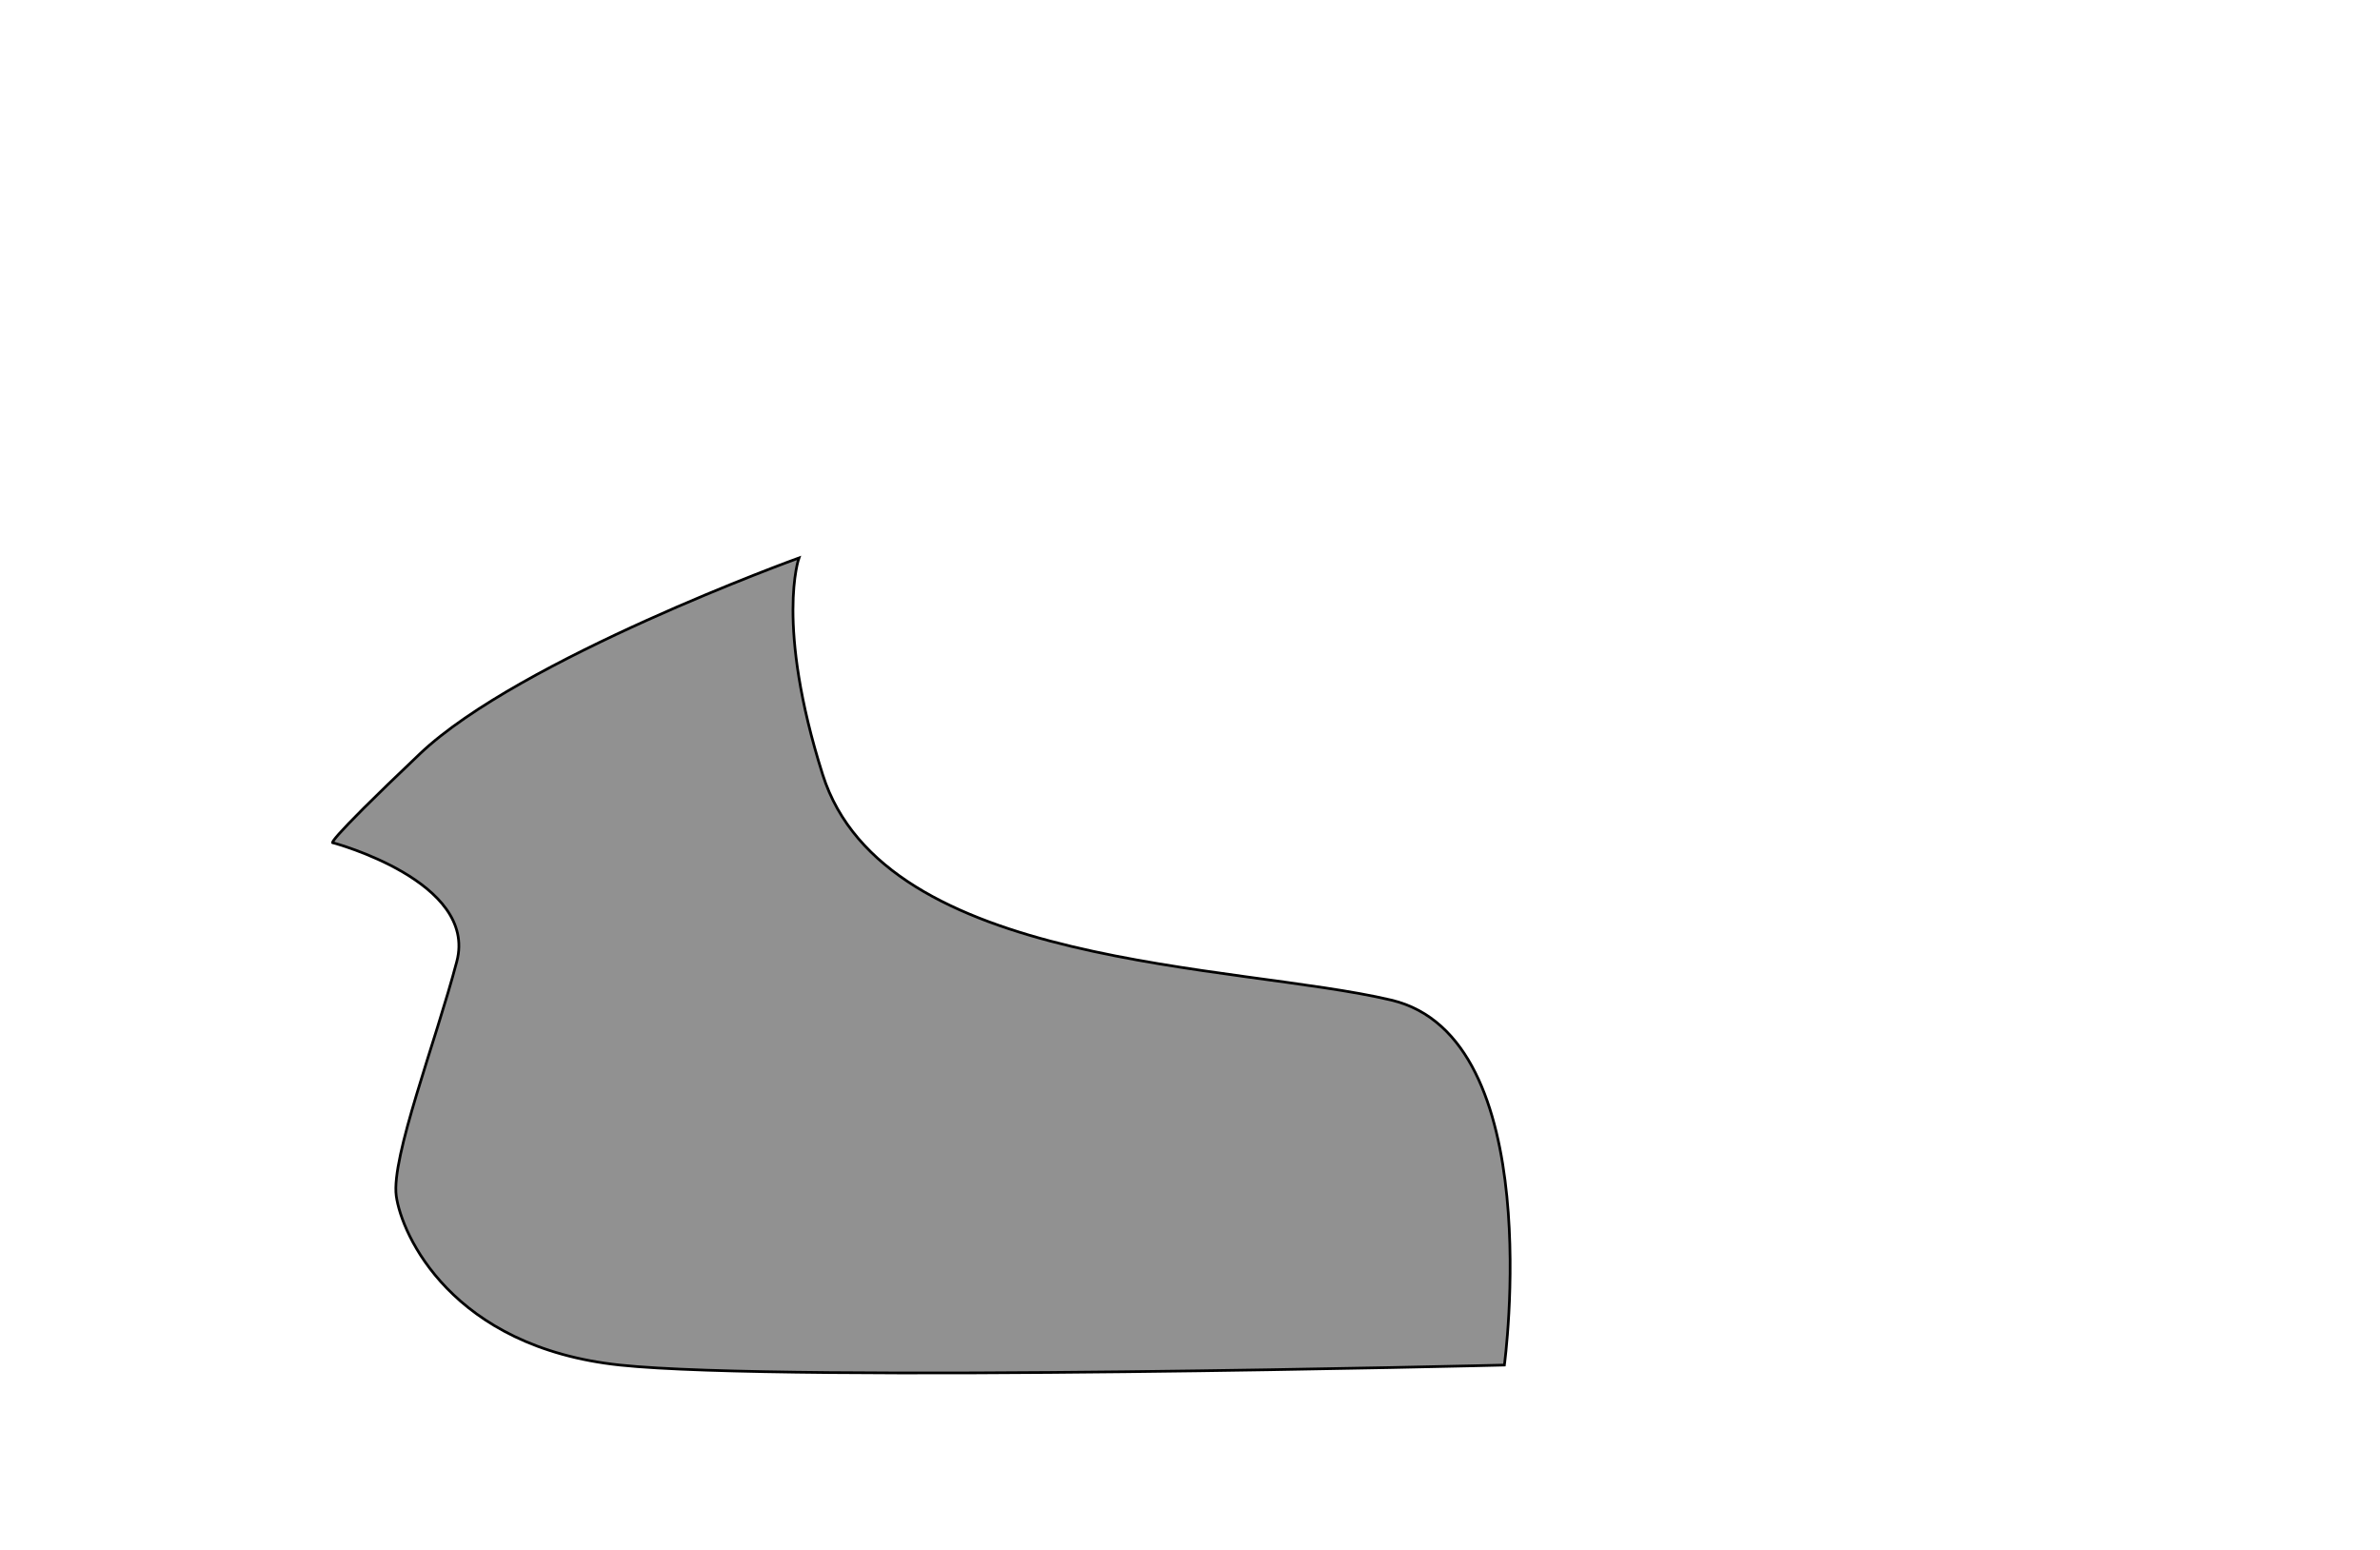
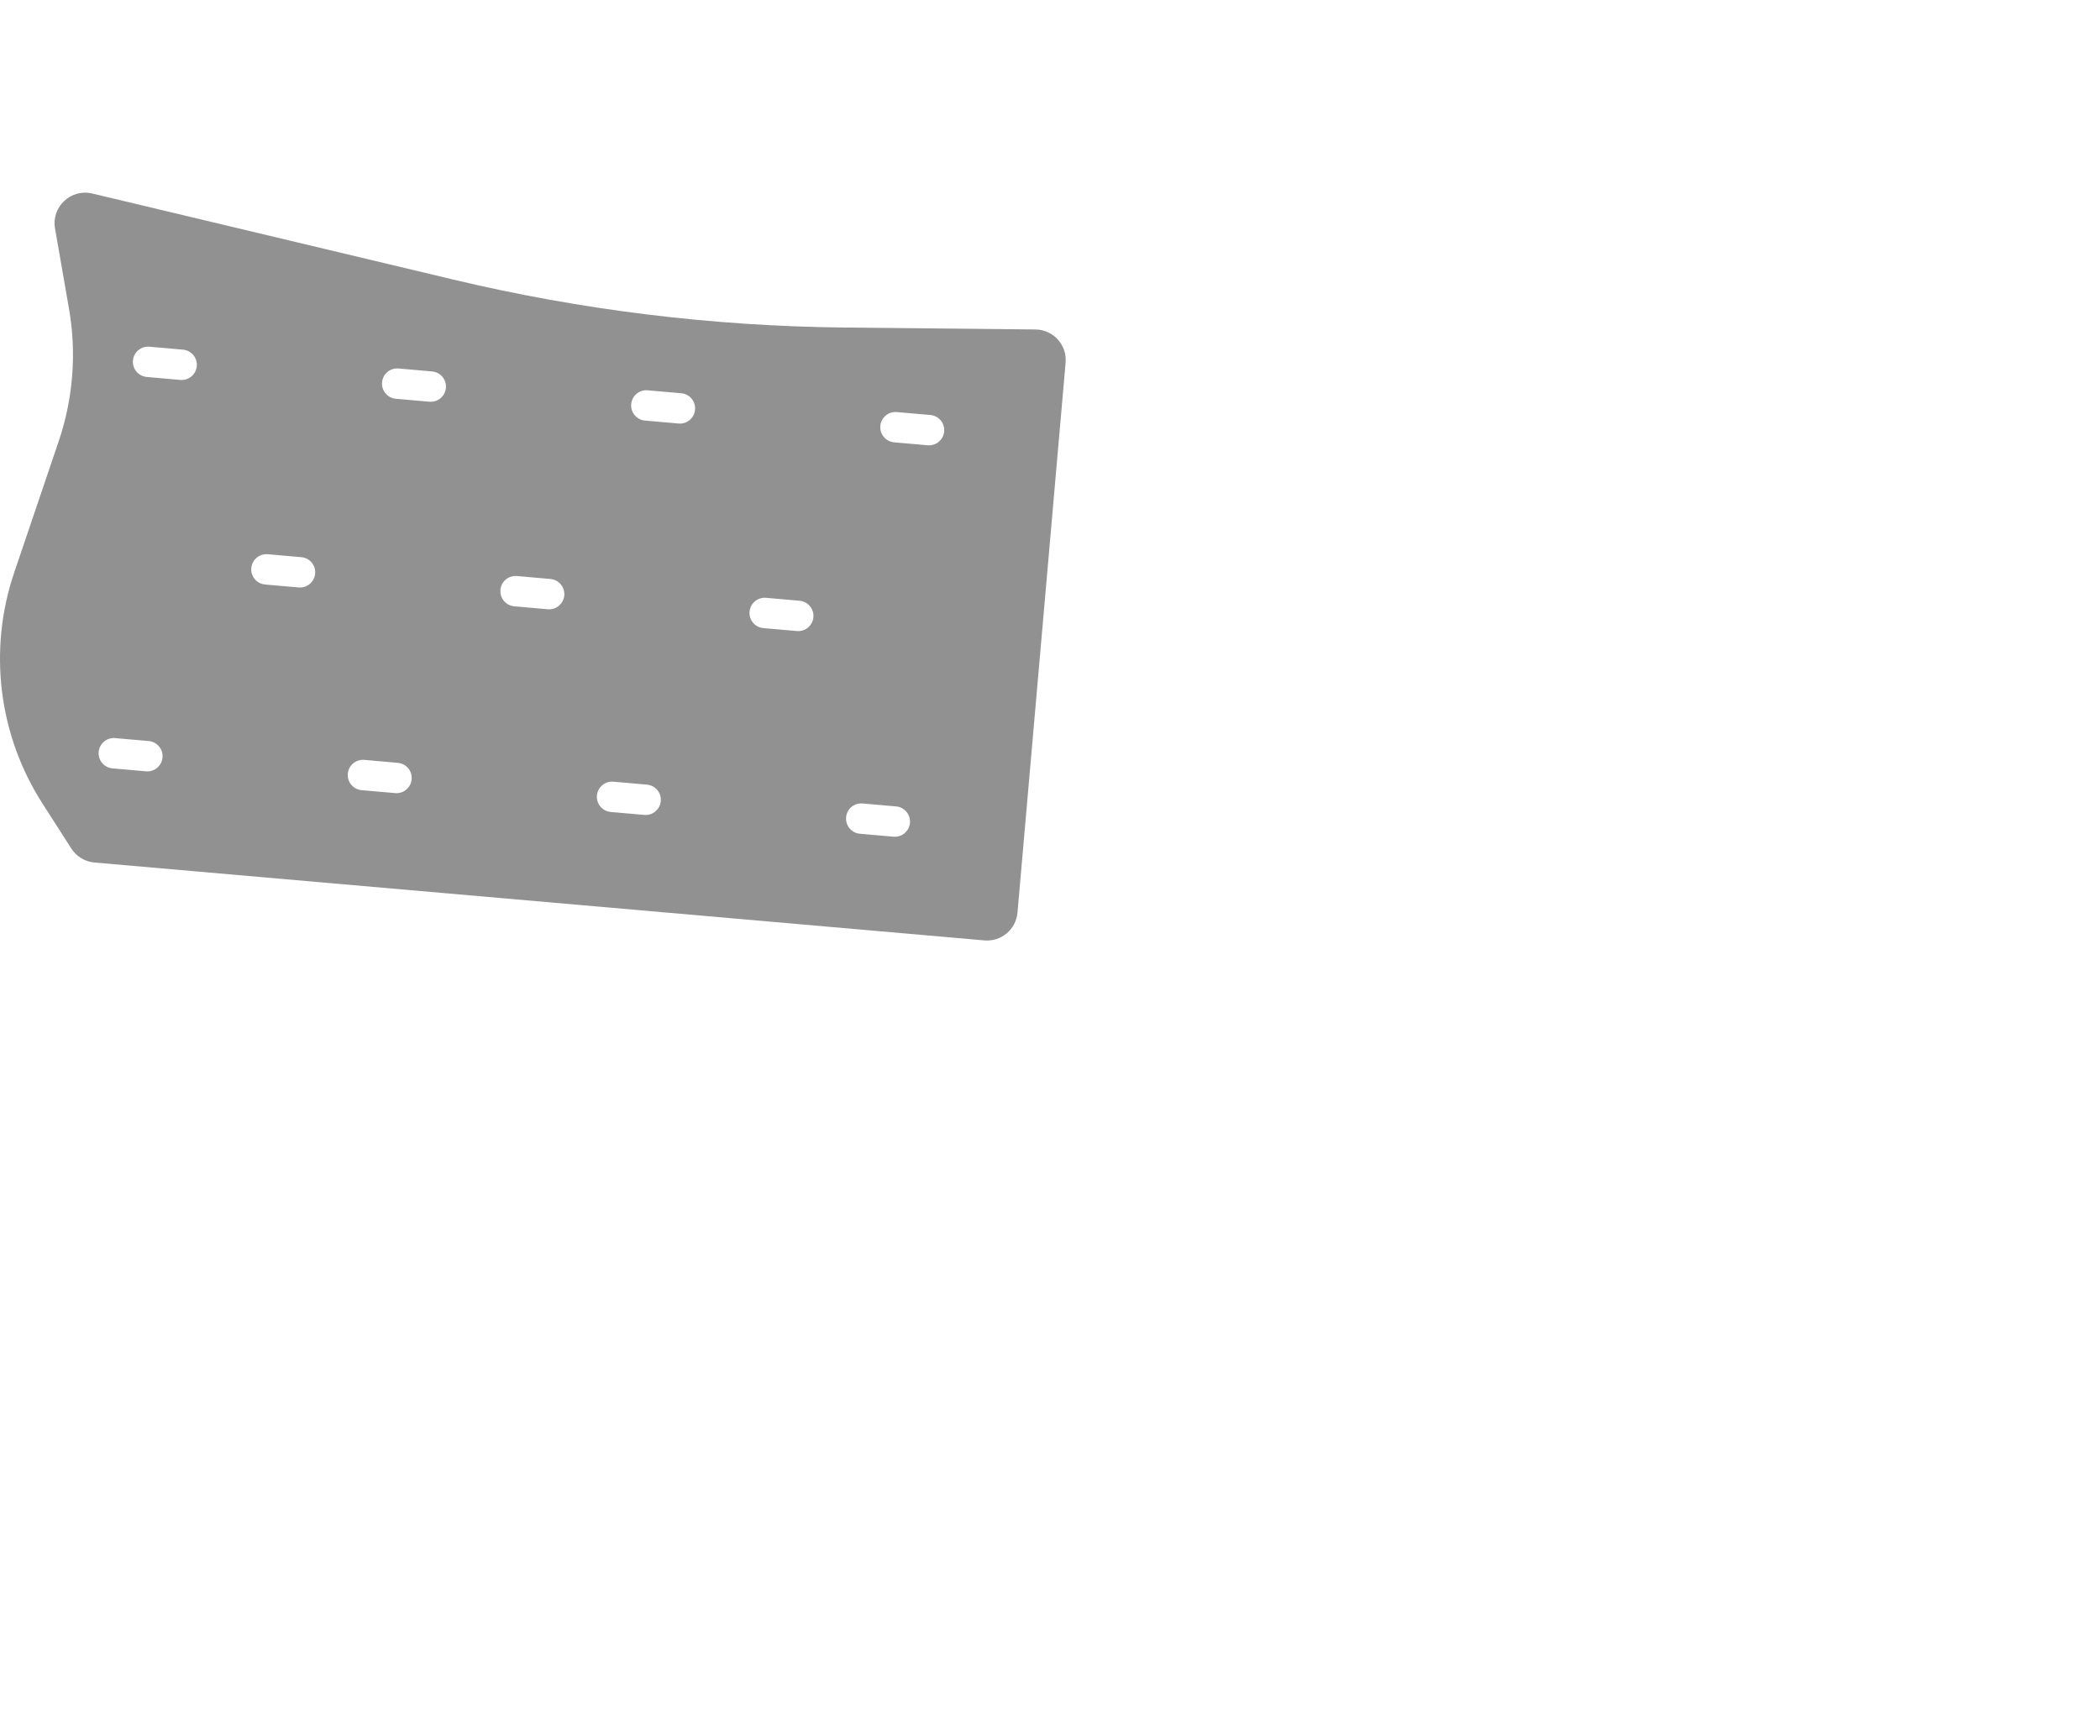
- <svg xmlns="http://www.w3.org/2000/svg" viewBox="197.022 29.46 641.759 417.829" width="641.759px" height="417.829px">
-   <path d="M 680.654 29.482 C 614.514 29.007 519.491 36.375 519.491 36.375 L 518.02 36.489 L 516.715 37.219 L 260.589 180.587 L 260.517 180.665 C 260.517 180.665 249.657 187.19 237.013 196.527 C 224.367 205.864 209.876 217.671 201.693 230.479 L 201.478 230.769 L 201.334 231.084 C 198.486 236.57 196.342 243.321 197.221 250.707 C 198.238 259.312 202.611 266.283 207.239 271.639 C 213.487 278.878 221.719 281.047 227.934 283.525 C 234.144 286.01 237.46 288.053 238.501 291.079 C 238.998 292.499 238.501 294.591 236.515 298.805 C 234.481 303.018 231.075 308.183 229.968 315.309 C 228.244 326.427 227.967 337.856 229.101 349.042 C 230.379 361.622 232.999 374.425 237.82 386.41 C 241.741 396.156 247.203 405.232 253.776 413.1 C 261.44 422.282 270.518 430.756 281.112 436.735 C 286.99 440.05 294.669 442.363 301.287 444.181 C 307.9 445.999 313.319 447.14 313.319 447.14 L 314.032 447.289 L 669.934 445.304 L 670.89 445.007 C 670.89 445.007 675.468 443.576 680.776 441.191 C 686.09 438.809 692.227 436.04 696.677 430.216 C 703.943 420.695 703.562 408.968 704.563 401.137 L 704.563 400.228 C 705.132 364.933 703.655 337.642 695.119 315.915 C 686.582 294.187 670.36 278.986 644.92 269.78 L 645.274 269.91 C 589.435 246.304 526.32 232.677 478.547 188.206 C 475.91 184.759 472.847 173.51 473.013 161.475 C 473.156 149.523 476.082 136.89 480.494 129.8 C 490.689 118.727 507.072 113.189 523.317 106.527 C 533.257 102.45 543.377 99.217 553.363 98.2 C 556.159 97.916 558.227 97.374 559.743 97.16 C 559.743 98.861 559.743 101.695 558.566 106.337 C 556.989 112.754 554.386 120.731 553.34 129.276 C 552.284 137.822 552.986 147.711 559.068 155.723 C 565.145 163.733 575.451 168.815 590.982 171.133 L 592.714 171.395 L 594.361 170.759 C 610.744 164.428 618.684 151.171 624.633 138.863 C 630.571 126.555 635.217 114.984 645.456 106.247 L 645.744 106.008 L 645.959 105.746 C 660.655 90.438 680.886 78.48 700.381 77.108 C 701.14 77.031 702.234 77.031 703.318 77.108 C 695.522 96.09 679.117 114.251 670.442 136.953 C 667.356 145.049 659.421 154.509 658.477 168.302 C 657.747 178.899 661.572 188.152 664.829 195.788 C 669.65 207.063 674.578 223.25 688.455 231.023 C 723.548 250.677 767.433 260.958 800.673 268.643 C 806.407 269.97 811.643 268.009 815.741 265.5 C 819.831 262.999 823.172 259.795 825.858 257.055 C 829.84 253.002 831.499 248.1 832.654 244.129 C 838.289 224.849 839.062 204.625 838.708 185.418 C 838.565 179.042 837.962 172.255 835.894 165.574 C 829.132 143.757 817.354 124.842 806.501 106.709 C 796.836 90.58 781.89 70.785 768.493 57.71 C 757.091 46.591 748.306 39.917 733.388 34.193 C 724.11 30.633 714.86 30.682 706.826 30.241 C 698.919 29.801 690.056 29.582 680.607 29.51 L 680.654 29.482 Z M 680.654 44.755 C 689.898 44.832 698.513 45.029 706.132 45.45 C 714.574 45.908 722.382 46.133 728.646 48.536 C 742.093 53.693 748.081 58.341 758.985 68.98 C 770.944 80.64 785.719 100.11 794.598 114.937 C 805.528 133.194 816.505 151.13 822.46 170.367 C 823.881 174.937 824.45 180.221 824.555 185.693 C 824.909 204.218 824.058 222.802 819.148 239.525 C 818.263 242.568 817.108 244.946 816.123 245.944 C 813.768 248.344 811.102 250.764 808.747 252.203 C 806.392 253.641 804.755 253.937 803.694 253.694 C 770.518 246.021 727.596 235.686 695.041 217.46 C 687.726 213.36 682.916 201.461 677.762 189.392 C 674.682 182.165 672.278 175.104 672.67 169.399 C 673.168 162.238 679.271 154.066 683.601 142.721 C 691.419 122.266 710.843 102.559 718.949 76.284 C 720.06 72.683 718.219 67.322 715.892 65.326 C 713.558 63.328 711.529 62.86 709.61 62.443 C 705.773 61.612 702.112 61.682 699.487 61.878 C 675.413 63.573 652.766 77.438 636.113 94.785 L 636.611 94.286 C 623.263 105.679 617.601 120.256 612.017 131.822 C 606.704 142.829 602.02 150.864 591.172 155.641 C 578.936 153.526 572.809 149.698 570.051 146.067 C 567.153 142.246 566.611 137.658 567.397 131.263 C 568.181 124.875 570.498 117.458 572.279 110.207 C 574.054 102.962 576.093 95.196 571.853 87.558 L 571.708 87.337 L 571.565 87.124 C 569.945 84.61 567.357 82.947 565.135 82.286 C 562.913 81.626 560.993 81.669 559.319 81.81 C 555.967 82.102 553.197 82.869 551.981 82.994 C 540.098 84.2 528.792 87.914 518.215 92.253 C 502.529 98.683 483.509 104.306 469.824 119.585 L 469.47 120.007 L 469.183 120.483 C 461.889 131.613 459.025 146.768 458.826 161.227 C 458.611 175.685 460.59 189.421 468.026 198.502 L 468.315 198.876 L 468.669 199.202 C 520.061 247.4 585.775 261.127 640.066 284.079 L 640.353 284.234 C 663.238 292.518 674.954 303.888 682.005 321.842 C 689.025 339.718 690.834 365.112 690.326 399.546 C 689.187 408.58 688.451 416.799 685.598 420.537 C 684.708 421.708 679.699 425.095 675.203 427.115 C 671.482 428.786 668.706 429.725 667.673 430.064 L 315.367 432.031 C 314.869 431.923 310.584 431.021 304.717 429.41 C 298.524 427.71 291.078 425.185 287.633 423.234 C 278.997 418.357 271.094 411.1 264.255 402.91 C 258.698 396.26 254.042 388.528 250.764 380.363 C 246.662 370.171 244.29 358.838 243.129 347.397 C 242.127 337.598 242.388 327.529 243.892 317.824 C 244.317 315.257 246.556 310.961 249.033 305.838 C 251.51 300.708 254.408 293.583 251.721 285.786 C 248.299 275.842 239.635 271.969 232.789 269.235 C 225.95 266.501 220.056 264.159 217.551 261.264 C 214.21 257.401 211.668 252.665 211.208 248.784 C 210.854 246.081 211.849 242.171 213.548 238.764 C 219.535 229.63 233.043 217.898 244.954 209.109 C 256.963 200.236 267.209 194.073 267.297 194.02 L 521.88 51.519 C 525.617 51.235 617.197 44.37 680.595 44.781 L 680.654 44.755 Z" fill-rule="evenodd" style="stroke-width: 1.468px; fill: rgb(255, 255, 255);" />
-   <path style="stroke: rgb(0, 0, 0); stroke-width: 0.724px; fill: rgb(145, 145, 145);" d="M 412.463 179.887 C 412.463 179.887 337.23 207.09 310.26 232.693 C 283.29 258.297 286.838 256.696 286.838 256.696 C 286.838 256.696 325.875 267.097 320.196 288.699 C 314.518 310.302 302.452 341.505 303.872 351.906 C 305.291 362.308 318.776 392.711 364.2 397.511 C 409.624 402.312 602.674 397.511 602.674 397.511 C 602.674 397.511 614.643 309.121 572.154 299.1 C 530.17 289.199 435.428 290.708 418.85 238.293 C 406.02 197.727 412.463 179.887 412.463 179.887 Z" />
+ <svg xmlns="http://www.w3.org/2000/svg" viewBox="229.68 33.66 475.777 393.205" width="475.777px" height="393.205px">
+   <g id="SVGRepo_iconCarrier" transform="matrix(1, 0, 0, 1, 65.84467, -169.7293)">
+     <g>
+       <path d="m457.17 235.85c0.078 0 0.168 0 0.246-0.012 1.898-0.137 3.324-1.781 3.199-3.68l-1.789-25.562c-0.129-1.898-1.801-3.324-3.68-3.199-1.898 0.137-3.324 1.781-3.199 3.68l1.789 25.562c0.129 1.824 1.645 3.211 3.434 3.211z" style="fill: rgb(255, 255, 255);" />
+       <path d="m528.79 266.8c0.816 0 1.625-0.285 2.281-0.867l19.18-16.992c1.426-1.258 1.555-3.434 0.297-4.859-1.258-1.426-3.434-1.555-4.859-0.297l-19.18 16.992c-1.426 1.258-1.555 3.434-0.297 4.859 0.68 0.77 1.625 1.164 2.578 1.164z" style="fill: rgb(255, 255, 255);" />
+       <path d="m313.76 564.95c-1.852-0.461-3.711 0.668-4.172 2.508l-6.18 24.867c-0.461 1.852 0.668 3.711 2.508 4.172 0.277 0.07 0.562 0.098 0.836 0.098 1.543 0 2.953-1.043 3.336-2.617l6.18-24.867c0.461-1.828-0.66-3.695-2.508-4.16z" style="fill: rgb(255, 255, 255);" />
+       <path d="m253.01 513.58-23.488 10.242c-1.742 0.758-2.539 2.793-1.781 4.535 0.562 1.301 1.832 2.066 3.16 2.066 0.461 0 0.926-0.09 1.379-0.285l23.488-10.242c1.742-0.758 2.539-2.793 1.781-4.535-0.77-1.742-2.797-2.539-4.539-1.781z" style="fill: rgb(255, 255, 255);" />
+       <path d="m386.85 416.48c3.809 0.336 7.172-2.488 7.508-6.297l10.902-124.61c0.355-4.023-2.793-7.488-6.828-7.527l-43.375-0.441c-29.805-0.305-59.473-3.945-88.473-10.855l-81.848-19.512c-4.84-1.152-9.289 3.019-8.434 7.922l3.168 18.203c1.742 10.016 0.945 20.309-2.312 29.941l-10.105 29.824c-5.934 17.516-3.582 36.773 6.406 52.34l6.543 10.203c1.16 1.812 3.09 2.973 5.227 3.16zm-19.836-119.72 7.606 0.668c1.898 0.168 3.297 1.84 3.129 3.731-0.156 1.789-1.664 3.141-3.426 3.141-0.098 0-0.207 0-0.305-0.012l-7.606-0.668c-1.898-0.168-3.297-1.84-3.129-3.731 0.168-1.891 1.832-3.289 3.731-3.129zm-7.754 88.695 7.606 0.668c1.898 0.168 3.297 1.84 3.129 3.731-0.156 1.789-1.664 3.141-3.426 3.141-0.098 0-0.207 0-0.305-0.012l-7.606-0.668c-1.898-0.168-3.297-1.84-3.129-3.731 0.156-1.898 1.82-3.293 3.731-3.129zm-21.875-46.602 7.606 0.668c1.898 0.168 3.297 1.84 3.129 3.731-0.156 1.789-1.664 3.141-3.426 3.141-0.098 0-0.207 0-0.305-0.012l-7.606-0.668c-1.898-0.168-3.297-1.84-3.129-3.731 0.168-1.887 1.82-3.285 3.731-3.129zm-26.812-47.023 7.606 0.668c1.898 0.168 3.297 1.84 3.129 3.731-0.156 1.789-1.664 3.141-3.426 3.141-0.098 0-0.207 0-0.305-0.012l-7.606-0.668c-1.898-0.168-3.297-1.84-3.129-3.731 0.168-1.898 1.82-3.297 3.731-3.129zm-7.766 88.688 7.606 0.668c1.898 0.168 3.297 1.84 3.129 3.731-0.156 1.789-1.664 3.141-3.426 3.141-0.098 0-0.207 0-0.305-0.012l-7.606-0.668c-1.898-0.168-3.297-1.84-3.129-3.731s1.832-3.297 3.731-3.129zm-21.863-46.602 7.606 0.668c1.898 0.168 3.297 1.84 3.129 3.731-0.156 1.789-1.664 3.141-3.426 3.141-0.098 0-0.207 0-0.305-0.012l-7.606-0.668c-1.898-0.168-3.297-1.84-3.129-3.731 0.156-1.891 1.82-3.289 3.731-3.129zm-26.816-47.027 7.606 0.668c1.898 0.168 3.297 1.84 3.129 3.731-0.156 1.789-1.664 3.141-3.426 3.141-0.098 0-0.207 0-0.305-0.012l-7.606-0.668c-1.898-0.168-3.297-1.84-3.129-3.731 0.16-1.898 1.824-3.297 3.731-3.129zm-7.762 88.688 7.606 0.668c1.898 0.168 3.297 1.84 3.129 3.731-0.156 1.789-1.664 3.141-3.426 3.141-0.098 0-0.207 0-0.305-0.012l-7.606-0.668c-1.898-0.168-3.297-1.84-3.129-3.731 0.168-1.887 1.82-3.293 3.731-3.129zm-21.867-46.602 7.606 0.668c1.898 0.168 3.297 1.84 3.129 3.731-0.156 1.789-1.664 3.141-3.426 3.141-0.098 0-0.207 0-0.305-0.012l-7.606-0.668c-1.898-0.168-3.297-1.84-3.129-3.731 0.172-1.887 1.824-3.285 3.731-3.129zm-26.812-47.023 7.606 0.668c1.898 0.168 3.297 1.84 3.129 3.731-0.156 1.789-1.664 3.141-3.426 3.141-0.098 0-0.207 0-0.305-0.012l-7.606-0.672c-1.898-0.168-3.297-1.84-3.129-3.731 0.168-1.887 1.82-3.285 3.731-3.125zm-7.766 88.688 7.606 0.668c1.898 0.168 3.297 1.84 3.129 3.731-0.156 1.789-1.664 3.141-3.426 3.141-0.098 0-0.207 0-0.305-0.012l-7.606-0.668c-1.898-0.168-3.297-1.84-3.129-3.731 0.172-1.891 1.832-3.297 3.731-3.129z" style="fill: rgb(145, 145, 145);" />
+       <path d="m491.38 470.95c0.098 0.012 0.207 0.012 0.305 0.012 1.762 0 3.266-1.348 3.426-3.141 0.168-1.898-1.238-3.562-3.129-3.731l-14.562-1.27c-1.891-0.156-3.562 1.238-3.731 3.129-0.168 1.891 1.238 3.562 3.129 3.731z" style="fill: rgb(255, 255, 255);" />
+       <path d="m634.9 332.52-8.078-5.273c-1.418-0.926-1.957-2.727-1.301-4.281l11.699-27.504c1.32-3.09 1.074-6.516-0.648-9.398-1.73-2.883-4.644-4.703-7.988-4.988l-25.555-2.234c-3.219-0.285-6.434 0.984-8.602 3.387l-74.707 82.805c-1.18 1.309-2.656 1.199-3.238 1.094-0.582-0.109-1.988-0.543-2.609-2.195l-30.75-81.82c-1.496-3.977-5.352-6.68-9.605-6.723l-12.715-0.129h-0.109c-5.332 0-9.871 4.144-10.332 9.465l-2.008 22.965c-0.188 2.156-1.91 2.856-2.43 3.019-0.523 0.168-2.332 0.57-3.719-1.094l-26.008-31.172c-1.219-1.457-3.394-1.652-4.852-0.441-1.457 1.219-1.652 3.394-0.441 4.852l26.008 31.172c2.746 3.285 6.988 4.535 11.07 3.246 4.082-1.277 6.859-4.723 7.223-8.992l2.008-22.977c0.156-1.789 1.684-3.18 3.473-3.18h0.039l12.715 0.129c1.426 0.012 2.727 0.926 3.227 2.254l17.172 45.676-72.875-6.375c-1.879-0.156-3.562 1.238-3.731 3.129-0.168 1.898 1.238 3.562 3.129 3.731l76.16 6.66 10.895 28.988c1.277 3.414 4.191 5.863 7.773 6.543 3.59 0.68 7.184-0.531 9.633-3.246l24.934-27.629 36.535 3.199c0.098 0.012 0.207 0.012 0.305 0.012 1.762 0 3.266-1.348 3.426-3.141 0.168-1.898-1.238-3.562-3.129-3.731l-31.352-2.746 31.586-35.012 38.977 3.414-6.918 16.266c-1.969 4.633-0.344 9.988 3.867 12.742l8.078 5.273c1.27 0.836 1.859 2.383 1.457 3.848l-0.059 0.195-21.254-1.859c-1.891-0.168-3.562 1.238-3.731 3.129s1.238 3.562 3.129 3.731l19.984 1.75-1.172 4.231c-0.355 1.277-1.387 2.234-2.695 2.488l-26.707 5.188c-2.844 0.551-5.344 2.281-6.859 4.754l-10.402 16.926-165.75-14.504c-1.891-0.156-3.562 1.238-3.731 3.129-0.168 1.898 1.238 3.562 3.129 3.731l162.32 14.199-5.363 8.727c-0.887 1.438-1.406 3.078-1.516 4.754l-1.543 23.559-157.18-13.758c-1.891-0.156-3.562 1.238-3.731 3.129-0.168 1.898 1.238 3.562 3.129 3.731l157.33 13.766-0.59 8.973c-0.051 0.746-0.344 1.477-0.836 2.047l-21.312 24.766-36.25-3.168c-1.891-0.156-3.562 1.238-3.731 3.129-0.168 1.898 1.238 3.562 3.129 3.731l32.641 2.856c-0.562 2.144-0.434 4.438 0.453 6.582l13.492 32.414-45.195-3.957-0.895-1.73c-1.645-3.168-4.742-5.254-8.305-5.559l-50.461-4.418c-1.652-0.148-3.336 0.117-4.871 0.746l-10.688 4.418c-0.117-0.02-0.234-0.059-0.363-0.07l-135.12-11.781-9.34-13.895c-1.762-2.617-4.566-4.269-7.703-4.547l-34.195-2.992c-11.68-1.023-22.434-7.527-28.762-17.398l-4.035-6.289 241.41 21.117c0.098 0.012 0.207 0.012 0.305 0.012 1.762 0 3.266-1.348 3.426-3.141 0.168-1.898-1.238-3.562-3.129-3.731l-246.72-21.582-21.402-33.367c-1.023-1.605-3.16-2.066-4.762-1.043-1.605 1.023-2.066 3.16-1.043 4.762l30.129 46.984c7.477 11.652 20.172 19.336 33.969 20.535l34.195 2.992c1.055 0.09 1.996 0.648 2.59 1.523l23.902 35.59c2.008 2.992 5.371 4.684 8.965 4.586l29.086-0.992c1.84-0.07 3.367 1.258 3.582 3.07l2.609 21.777c0.461 3.856 3 7.106 6.641 8.473l20.734 7.824c2.676 1.004 5.57 0.887 8.148-0.355 2.578-1.238 4.488-3.414 5.371-6.129l9.801-29.984c0.316-0.965 1.031-1.742 1.977-2.137l43.078-17.82c0.512-0.215 1.082-0.305 1.633-0.254l50.461 4.418c1.199 0.109 2.242 0.809 2.793 1.871l24.727 47.773c1.406 2.715 3.918 4.656 6.898 5.344 0.766 0.176 1.543 0.266 2.32 0.266 2.215 0 4.398-0.707 6.211-2.066l23.902-17.891c3.809-2.844 5.188-7.902 3.367-12.289l-22.336-53.668c-0.512-1.219-0.285-2.609 0.57-3.609l23.359-27.141c1.457-1.691 2.344-3.856 2.488-6.09l2.578-39.41c0.039-0.562 0.215-1.113 0.512-1.594l19.789-32.215c0.512-0.828 1.348-1.406 2.301-1.594l26.707-5.188c3.887-0.758 6.957-3.59 8.02-7.418l2.262-8.188v-0.012l0.828-2.992c1.211-4.367-0.531-8.973-4.332-11.453zm-41.984-38.336 6.633-7.352c0.727-0.809 1.801-1.23 2.894-1.141l25.555 2.234c1.121 0.098 2.098 0.707 2.676 1.672 0.582 0.965 0.66 2.117 0.215 3.16l-1.938 4.566zm-188.77 223.18c-2.805 1.16-4.949 3.473-5.894 6.356l-9.801 29.984c-0.297 0.914-0.934 1.645-1.801 2.055-0.867 0.414-1.84 0.461-2.734 0.117l-20.734-7.824c-1.219-0.461-2.078-1.555-2.234-2.844l-2.609-21.777c-0.648-5.391-5.246-9.328-10.648-9.133l-29.086 0.992c-1.211 0.051-2.332-0.531-3.012-1.535l-9.633-14.348 116.87 10.223zm161.65 18.363c0.609 1.477 0.148 3.168-1.133 4.121l-23.902 17.891c-0.836 0.621-1.852 0.836-2.863 0.609-1.012-0.234-1.84-0.867-2.312-1.789l-20.082-38.801 44.43 3.887z" style="fill: rgb(255, 255, 255);" />
+     </g>
+   </g>
</svg>
